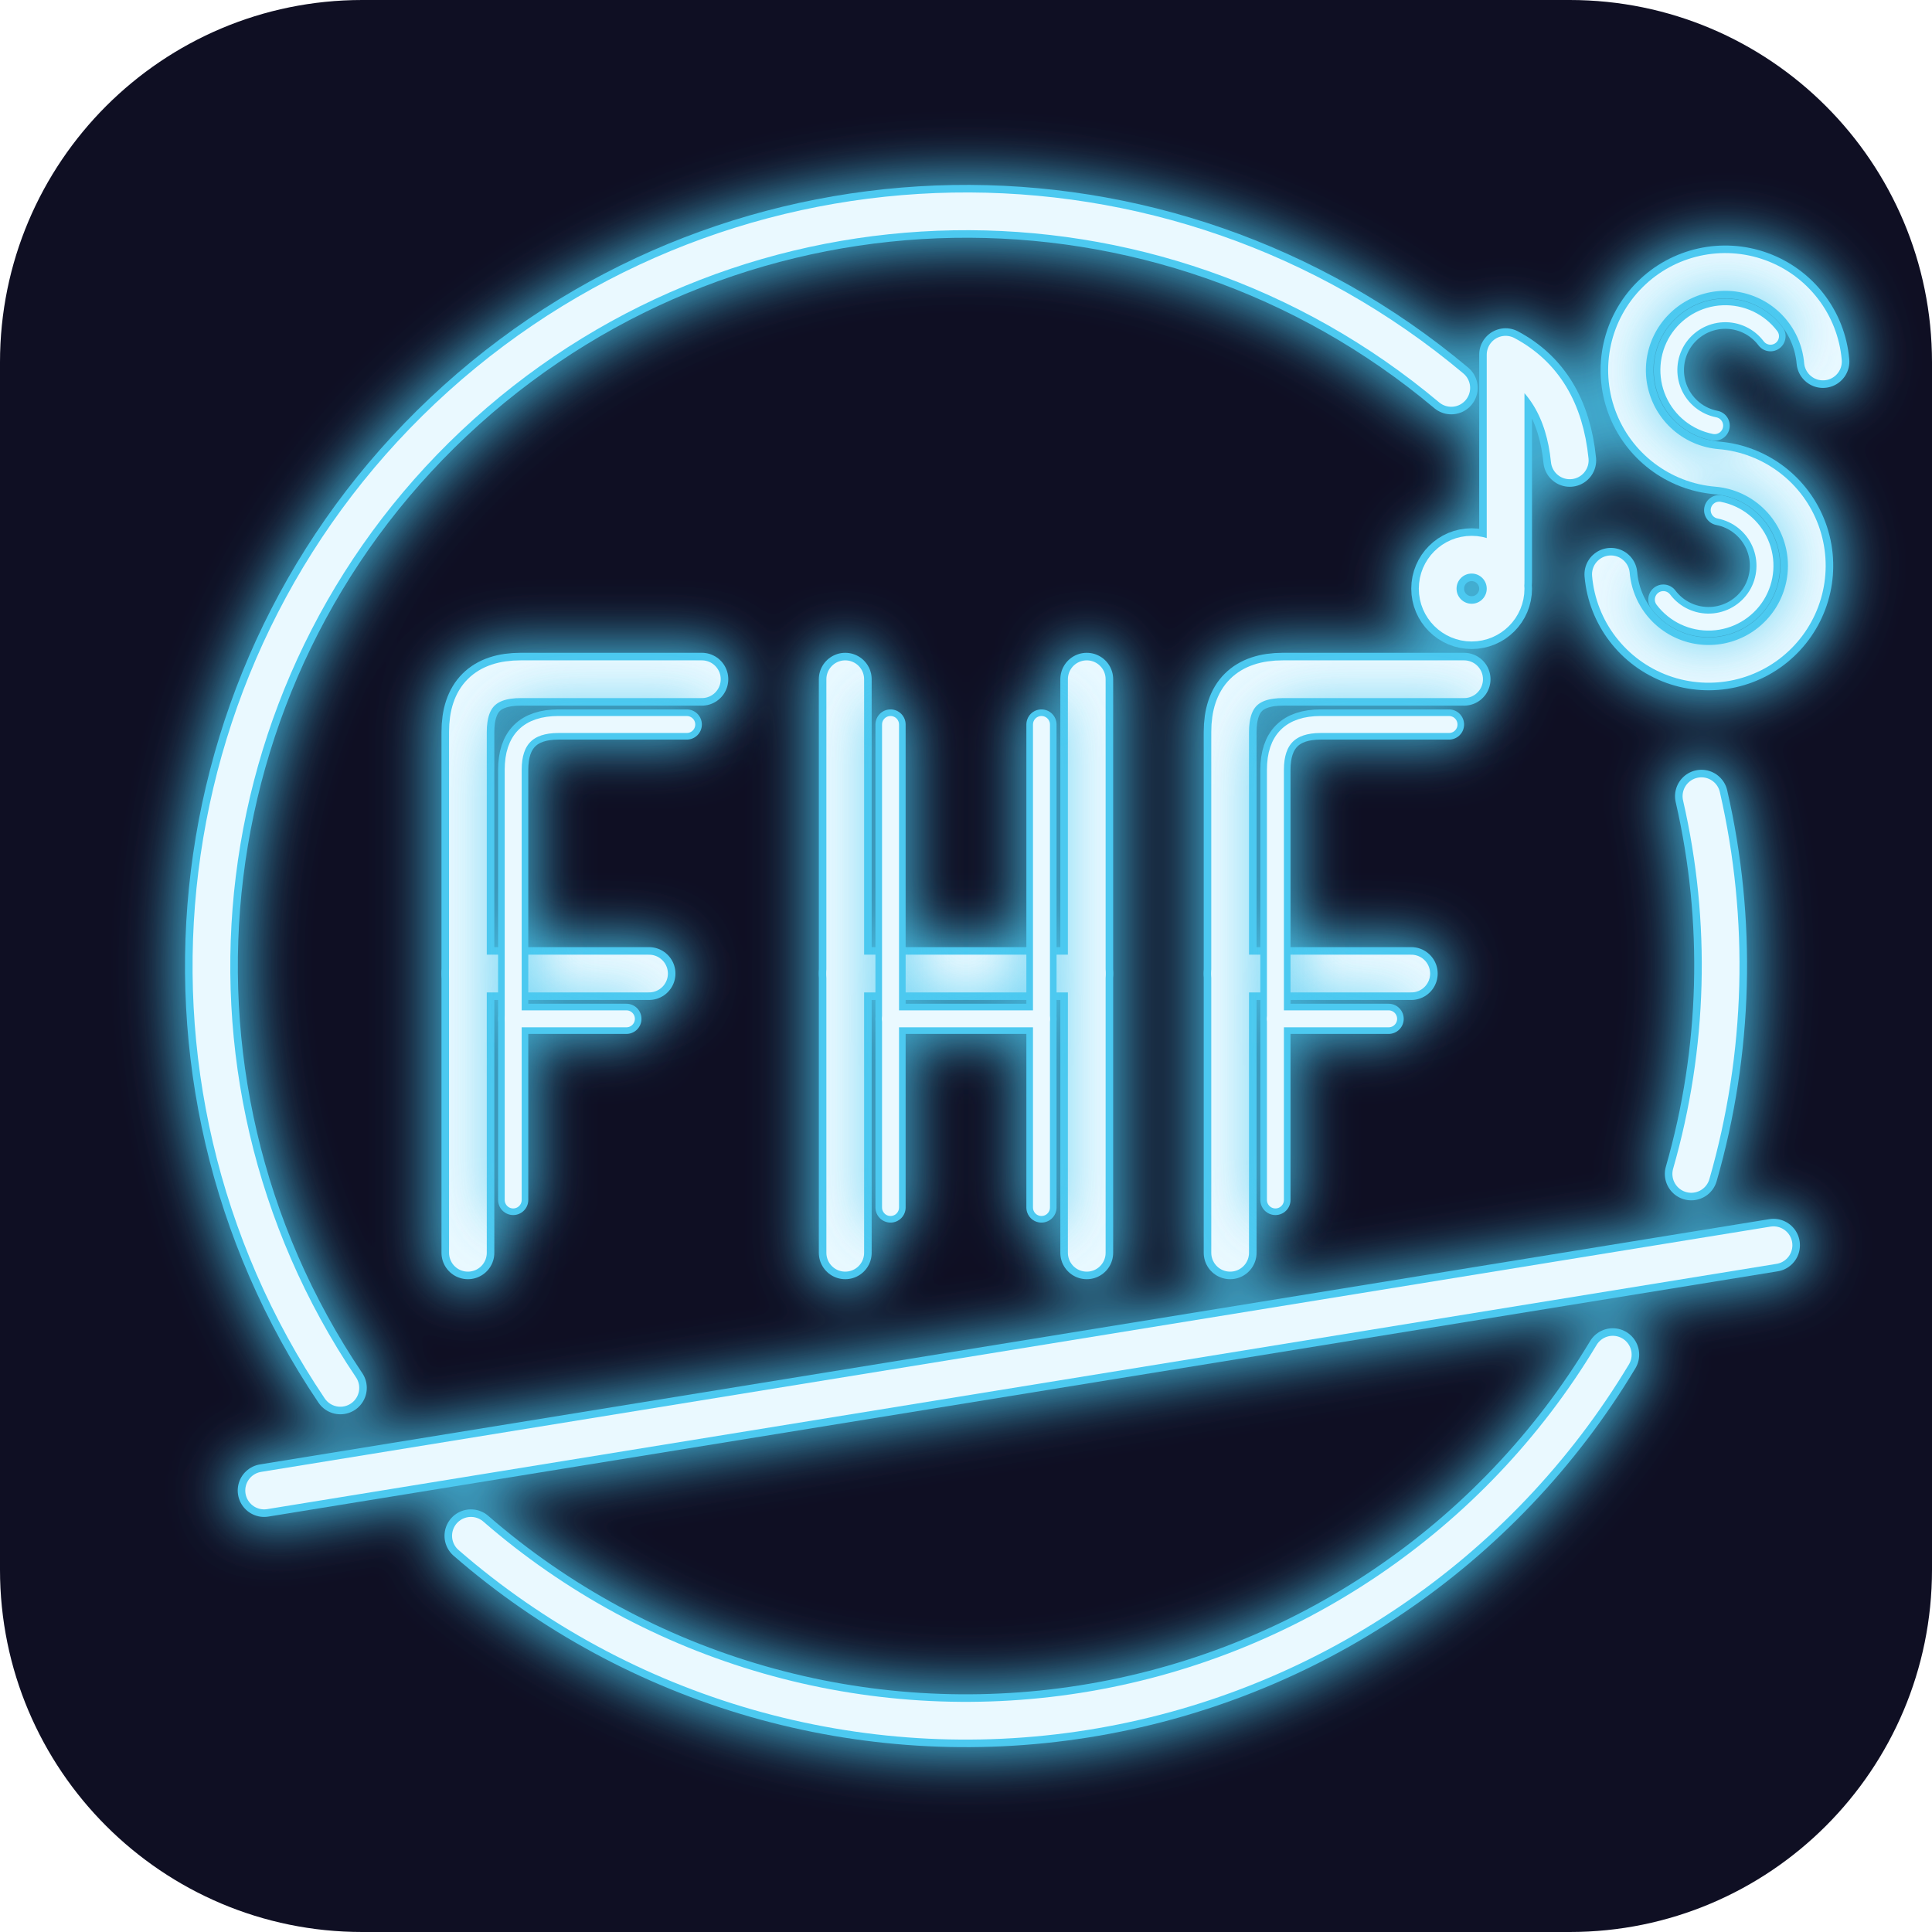
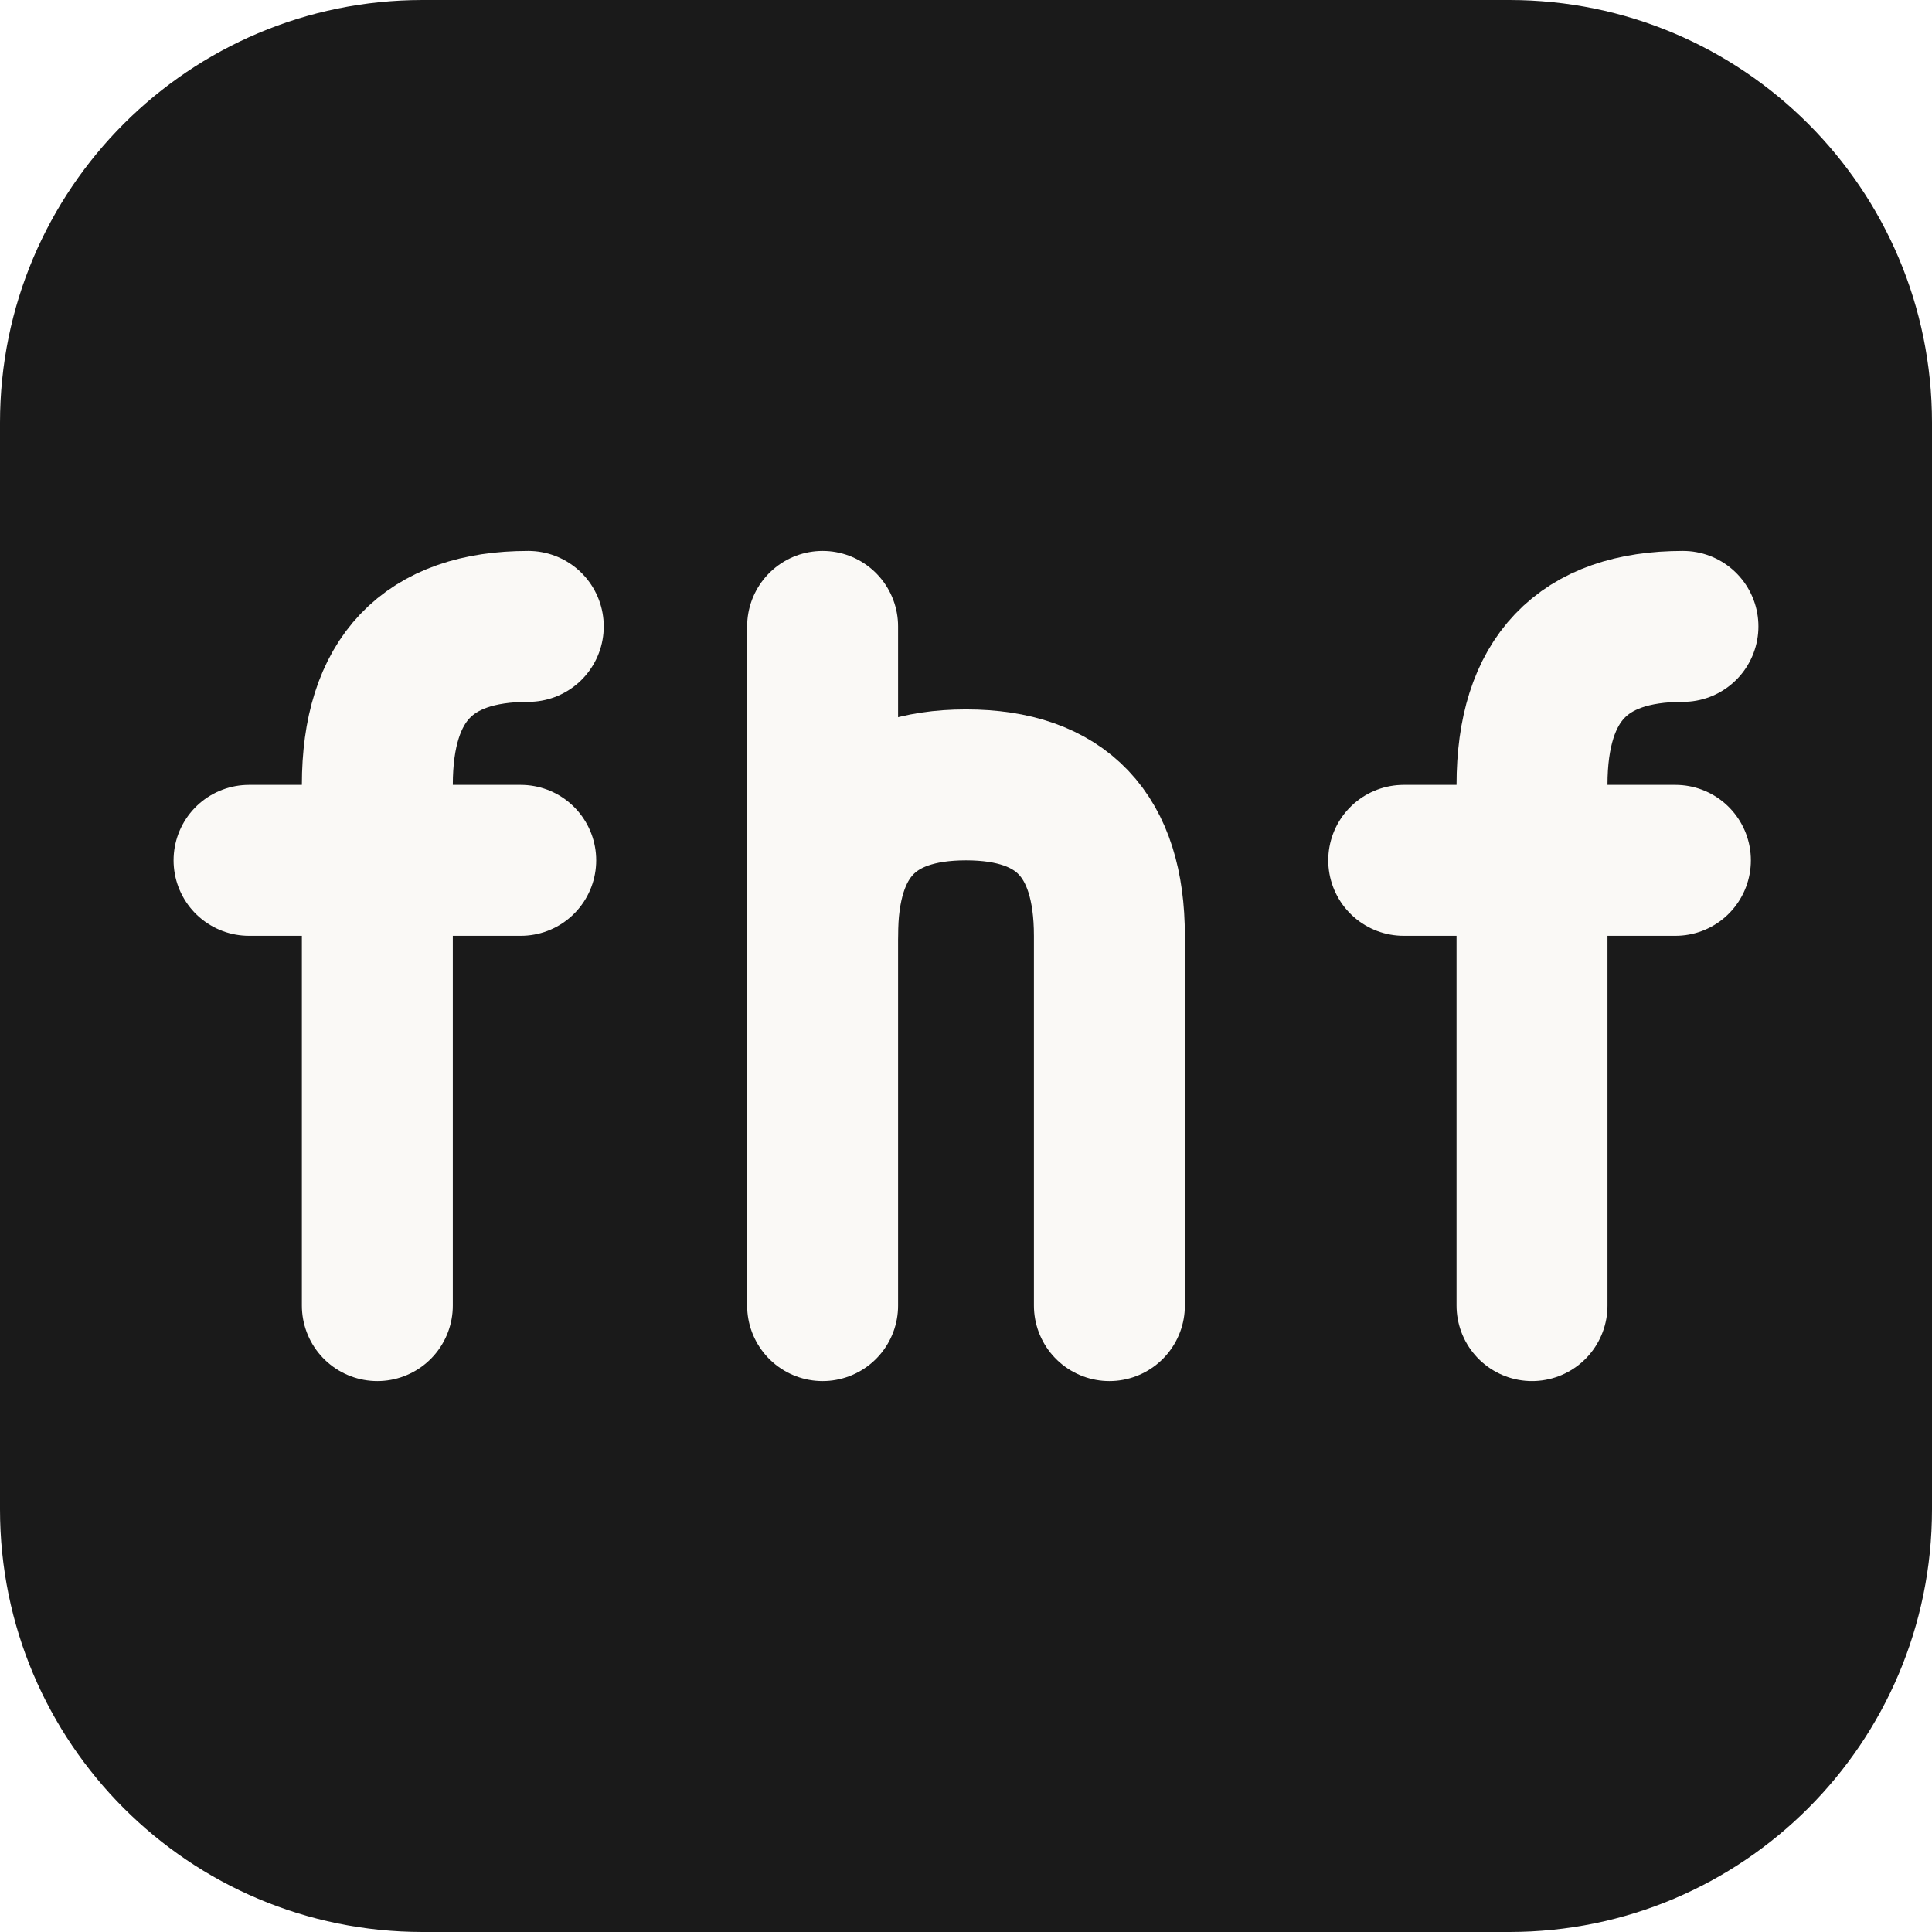
- <svg xmlns="http://www.w3.org/2000/svg" viewBox="0 0 512 512">
-   <rect id="bg" width="512" height="512" rx="96" fill="#0f0f23" />
-   <defs>
-     <filter id="glow" x="-25%" y="-25%" width="150%" height="150%">
-       <feGaussianBlur stdDeviation="7" />
-     </filter>
-     <g id="art">
-       <path d="M450.9,211 A200,200 0 0 1 448.2,311.1" />
-       <path d="M427.4,359 A200,200 0 0 1 124.8,407" />
-       <path d="M90.2,367.8 A200,200 0 0 1 384.6,102.8" />
-       <path d="M124,332 L124,194 Q124,180 138,180 L186,180" />
-       <path d="M124,258 L172,258" />
-       <path d="M224,180 L224,332" />
-       <path d="M288,180 L288,332" />
-       <path d="M224,258 L288,258" />
-       <path d="M326,332 L326,194 Q326,180 340,180 L388,180" />
-       <path d="M326,258 L374,258" />
-       <circle cx="390" cy="156" r="9" />
-       <path d="M399,154 L399,94 Q414,102 416,122" />
-       <path d="M483.1,95.8 A26,26 0 0 0 438.8,79.7 A26,26 0 0 0 455,124 A26,26 0 0 1 471.2,168.3 A26,26 0 0 1 426.9,152.2" />
-       <path d="M70,395 L470,330" />
-     </g>
-     <g id="art2">
-       <path d="M136,318 L136,204 Q136,192 148,192 L182,192" />
-       <path d="M136,270 L166,270" />
-       <path d="M236,192 L236,320" />
-       <path d="M276,192 L276,320" />
-       <path d="M236,270 L276,270" />
-       <path d="M338,318 L338,204 Q338,192 350,192 L384,192" />
-       <path d="M338,270 L368,270" />
-       <path d="M469.2,89.1 A15,15 0 0 0 444.5,90.2 A15,15 0 0 0 454.4,112.8" />
-       <path d="M455.6,135.2 A15,15 0 0 1 465.5,157.8 A15,15 0 0 1 440.8,158.9" />
-     </g>
-   </defs>
-   <g fill="none" stroke-linecap="round" stroke-linejoin="round">
-     <use href="#art" stroke="#4cc9f0" stroke-width="20" filter="url(#glow)" opacity=".85" />
-     <use href="#art" stroke="#4cc9f0" stroke-width="14" />
-     <use href="#art" stroke="#eaf9ff" stroke-width="10" />
-     <use href="#art2" stroke="#4cc9f0" stroke-width="12" filter="url(#glow)" opacity=".8" />
-     <use href="#art2" stroke="#4cc9f0" stroke-width="8" />
-     <use href="#art2" stroke="#eaf9ff" stroke-width="4.5" />
+ <svg xmlns="http://www.w3.org/2000/svg" viewBox="0 0 512 512" role="img" aria-label="fhf">
+   <style>
+     .plate { fill: #1a1a1a }
+     .mark { stroke: #faf9f6 }
+     @media (prefers-color-scheme: dark) {
+       .plate { fill: #faf9f6 }
+       .mark { stroke: #1a1a1a }
+     }
+   </style>
+   <rect class="plate" width="512" height="512" rx="112" />
+   <g class="mark" fill="none" stroke-width="40" stroke-linecap="round" stroke-linejoin="round">
+     <path d="M100 346 L100 208 Q100 166 140 166" />
+     <path d="M66 228 L138 228" />
+     <path d="M218 346 L218 166" />
+     <path d="M218 248 Q218 208 256 208 Q294 208 294 248 L294 346" />
+     <path d="M406 346 L406 208 Q406 166 446 166" />
+     <path d="M372 228 L444 228" />
  </g>
</svg>
